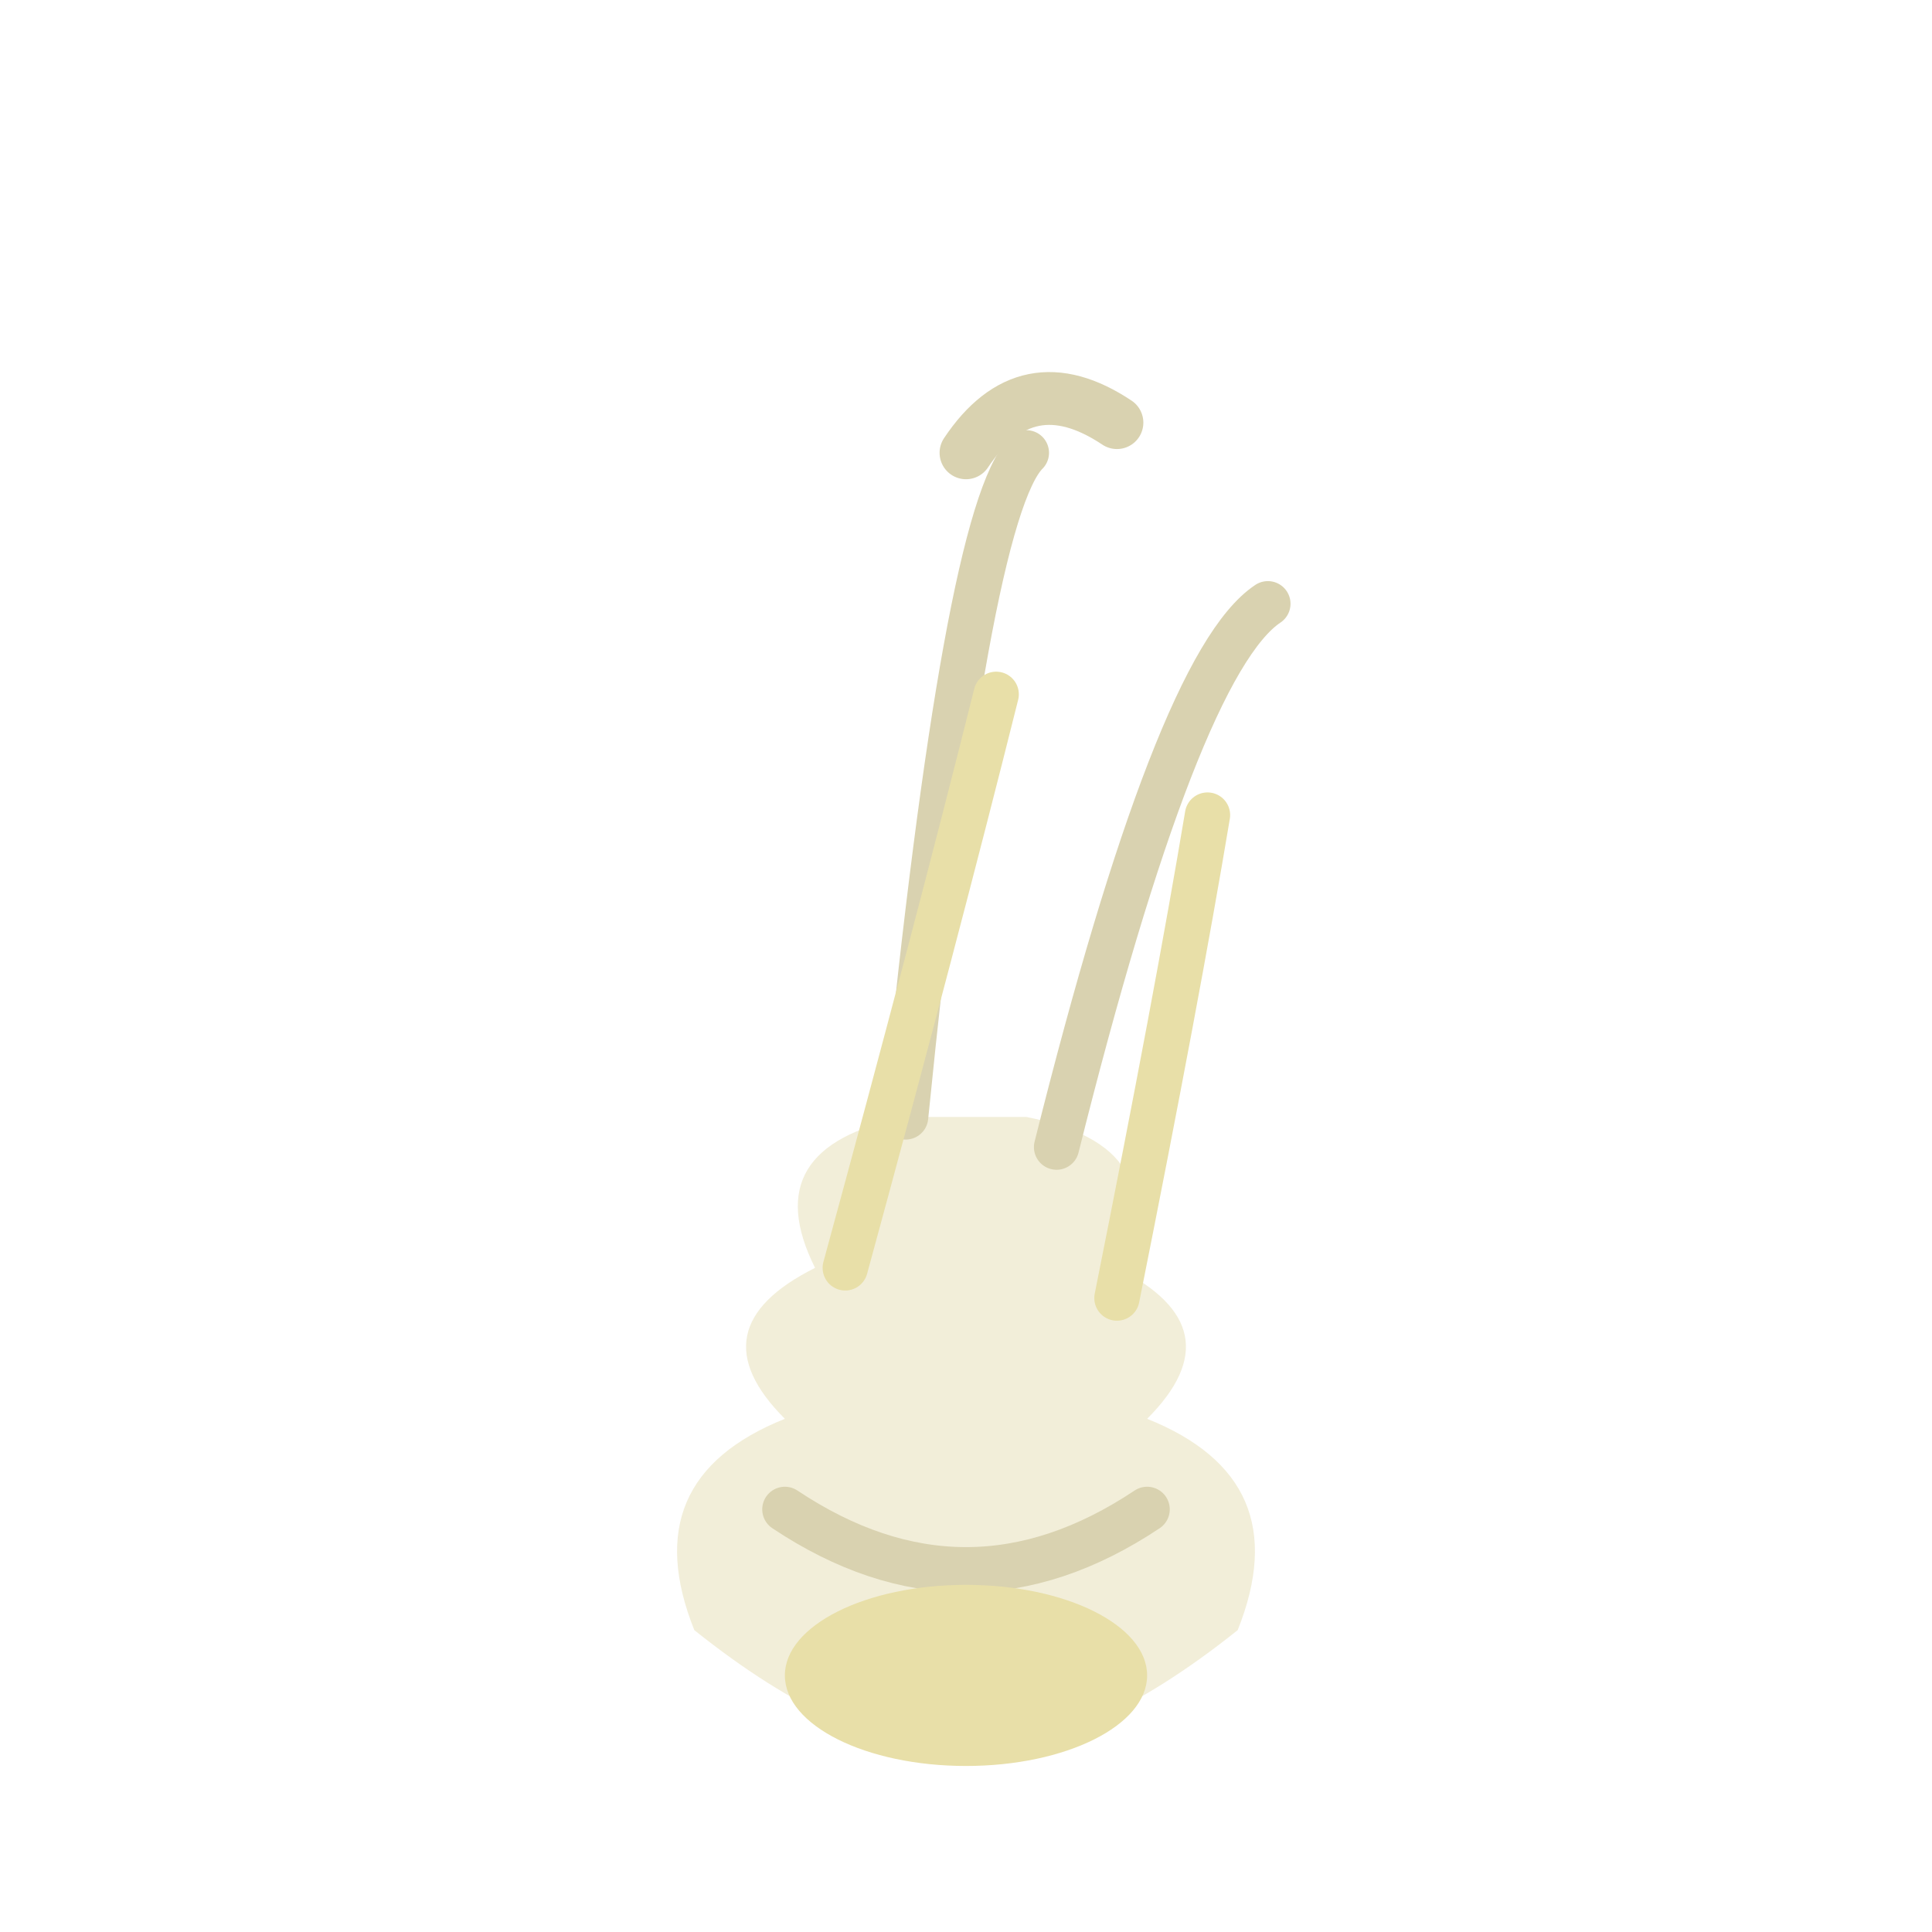
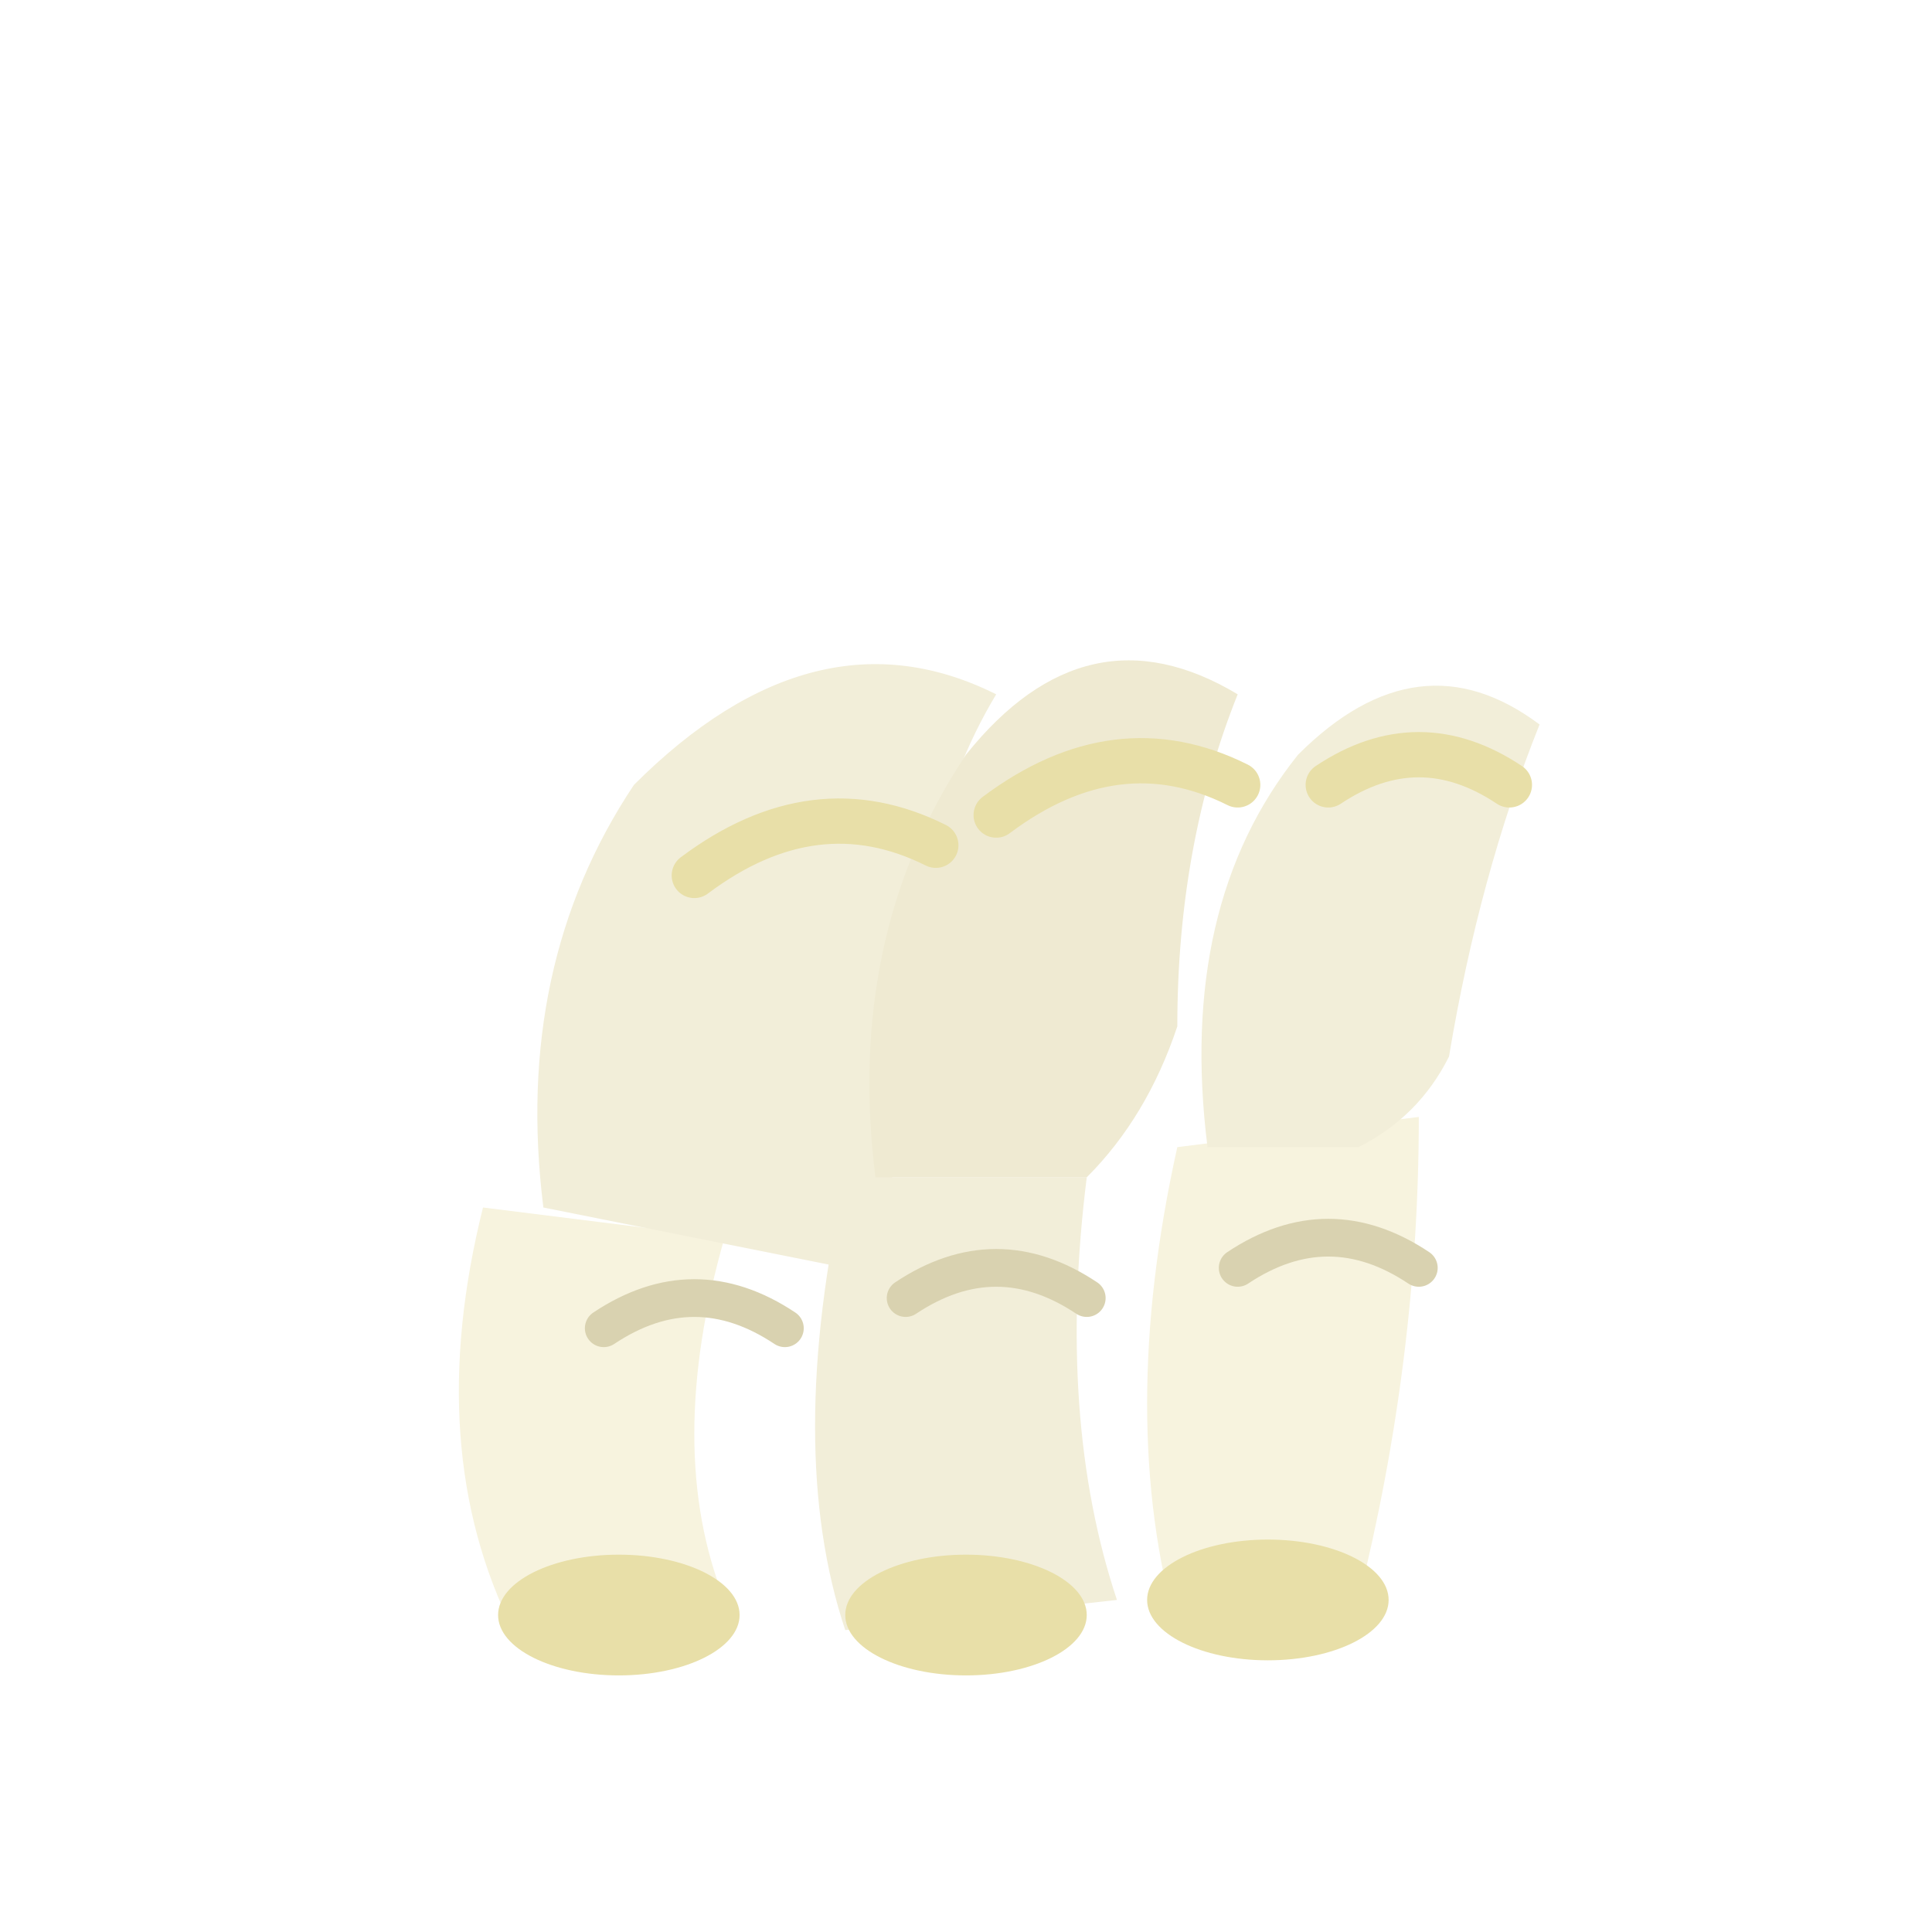
<svg xmlns="http://www.w3.org/2000/svg" viewBox="0 0 128 128">
-   <path d="M46 108 Q42 98 52 94 Q46 88 54 84 Q50 76 60 74 L68 74 Q78 76 74 84 Q82 88 76 94 Q86 98 82 108 Q72 116 64 116 Q56 116 46 108 Z" fill="#F2EED9" />
-   <path d="M60 74 Q64 34 68 30 M70 76 Q78 44 84 40" fill="none" stroke="#D9D2B0" stroke-width="3" stroke-linecap="round" />
-   <path d="M56 84 Q62 62 66 46 M74 86 Q78 66 80 54" fill="none" stroke="#E8DFA8" stroke-width="3" stroke-linecap="round" />
-   <path d="M64 30 Q68 24 74 28" fill="none" stroke="#D9D2B0" stroke-width="3.5" stroke-linecap="round" />
-   <path d="M52 100 Q58 104 64 104 Q70 104 76 100" fill="none" stroke="#D9D2B0" stroke-width="3" stroke-linecap="round" />
-   <ellipse cx="64" cy="111" rx="12" ry="6" fill="#E8DFA8" />
+   <path d="M34 108 Q28 96 32 80 L48 82 Q44 96 48 106 Z" fill="#F7F3DE" />
+   <path d="M36 80 Q34 64 42 52 Q54 40 66 46 Q60 56 62 68 Q60 78 56 84 Z" fill="#F2EED9" />
+   <path d="M56 108 Q52 96 56 78 L72 78 Q70 94 74 106 Z" fill="#F2EED9" />
+   <path d="M78 108 Q74 94 78 76 L94 74 Q94 90 90 106 Z" fill="#F7F3DE" />
+   <path d="M58 78 Q56 62 64 50 Q72 40 82 46 Q78 56 78 68 Q76 74 72 78 Z" fill="#EFEAD2" />
+   <path d="M80 76 Q78 60 86 50 Q94 42 102 48 Q98 58 96 70 Q94 74 90 76 Z" fill="#F2EED9" />
+   <path d="M46 58 Q54 52 62 56 M66 54 Q74 48 82 52 M88 52 Q94 48 100 52" fill="none" stroke="#E8DFA8" stroke-width="3" stroke-linecap="round" />
+   <path d="M40 88 Q46 84 52 88 M60 86 Q66 82 72 86 M82 84 Q88 80 94 84" fill="none" stroke="#D9D2B0" stroke-width="2.5" stroke-linecap="round" />
+   <ellipse cx="41" cy="107" rx="8" ry="4" fill="#E8DFA8" />
+   <ellipse cx="64" cy="107" rx="8" ry="4" fill="#E8DFA8" />
+   <ellipse cx="84" cy="106" rx="8" ry="4" fill="#E8DFA8" />
</svg>
